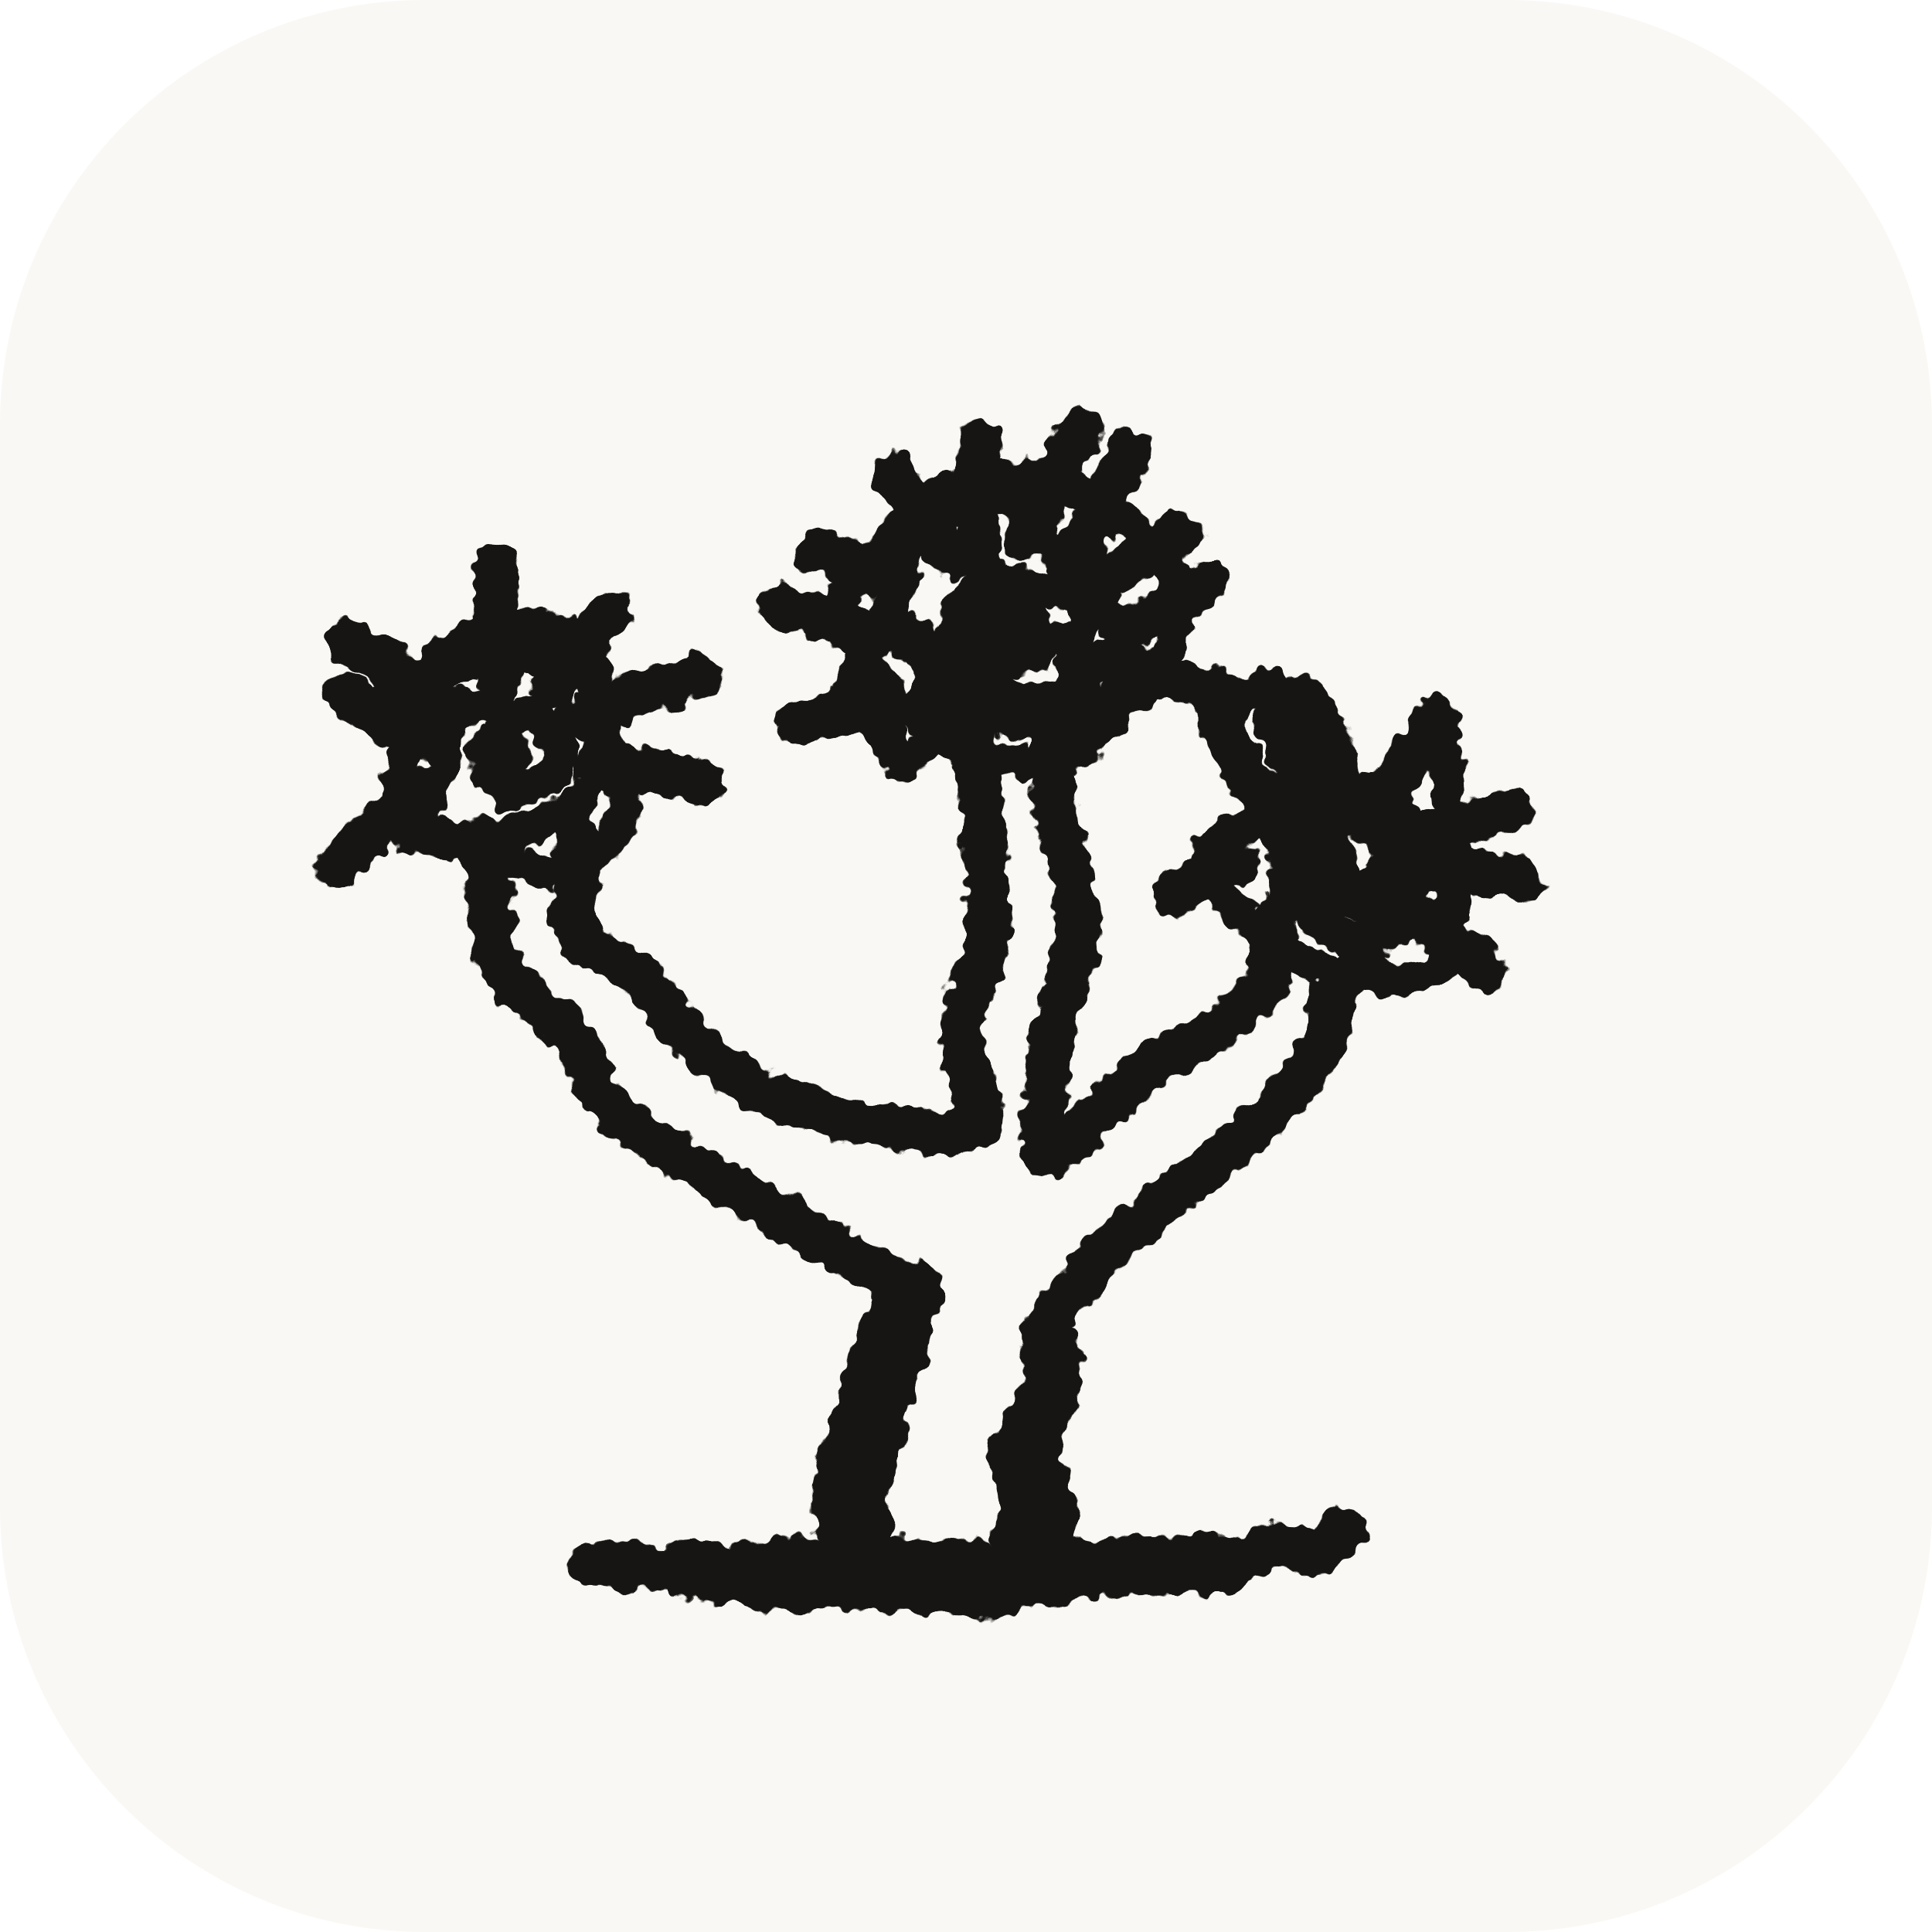
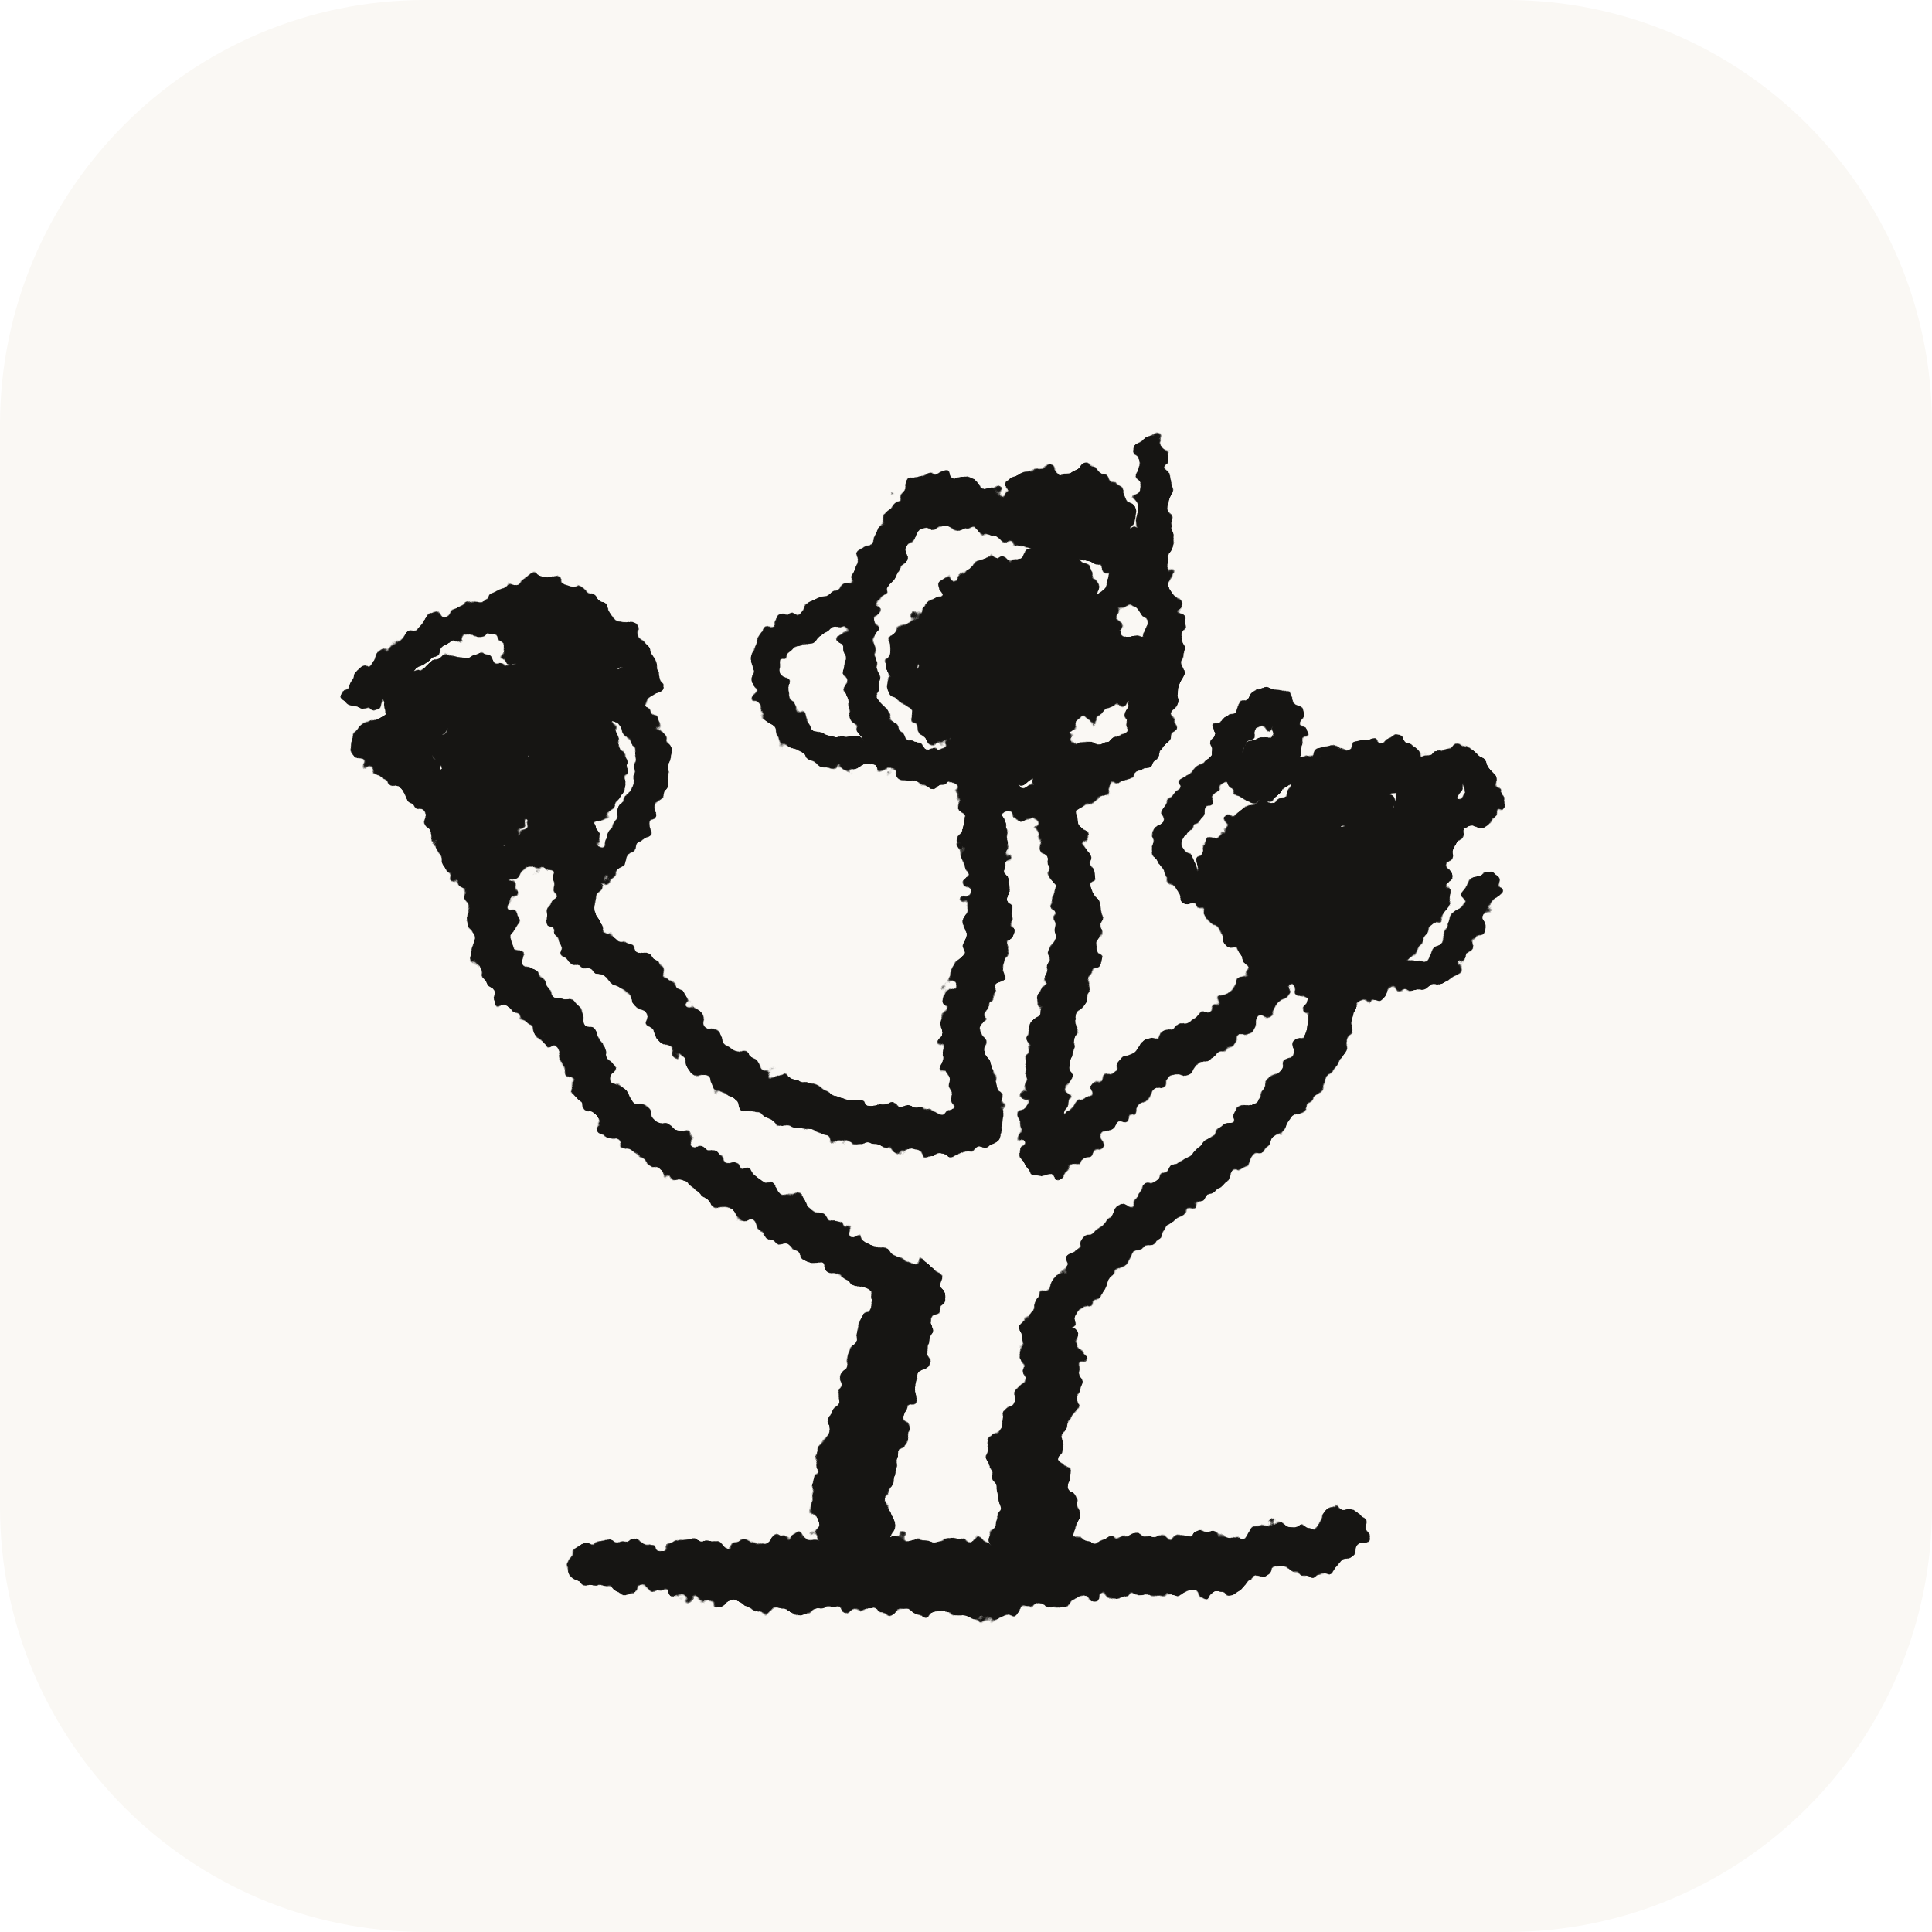
<svg xmlns="http://www.w3.org/2000/svg" viewBox="0 0 200 200" width="200" height="200">
  <defs>
    <filter id="crayon" x="-5%" y="-5%" width="110%" height="110%">
      <feTurbulence type="fractalNoise" baseFrequency="1.1" numOctaves="2" seed="7" />
      <feDisplacementMap in="SourceGraphic" scale="1.1" xChannelSelector="R" yChannelSelector="G" />
    </filter>
  </defs>
  <rect width="200" height="200" rx="44" fill="#faf8f4" />
  <g transform="scale(2)" fill="none" stroke="#161513" stroke-linecap="round" stroke-linejoin="round" filter="url(#crayon)">
-     <path d="M30.61 80.94C31.46 80.99 34.15 81.09 35.73 81.19C37.31 81.3 38.44 81.53 40.09 81.56C41.74 81.59 43.75 81.34 45.65 81.37C47.55 81.41 49.54 81.82 51.48 81.78C53.42 81.73 55.32 81.25 57.3 81.11C59.28 80.96 61.91 81.11 63.39 80.92C64.86 80.73 65.33 80.08 66.17 79.96C67.01 79.84 67.87 80.33 68.43 80.19C68.99 80.06 69.34 79.32 69.52 79.14M43.78 81.34C43.95 81 44.74 79.8 44.75 79.27C44.76 78.75 43.82 79.16 43.85 78.21C43.88 77.27 44.54 75.11 44.94 73.62C45.33 72.14 45.93 70.3 46.23 69.3C46.53 68.29 46.57 67.96 46.75 67.57C46.92 67.18 47.81 67.41 47.29 66.96C46.78 66.51 44.91 65.6 43.66 64.86C42.41 64.11 41.1 63.25 39.81 62.5C38.52 61.76 37.29 61.28 35.91 60.38C34.53 59.48 32.59 58.27 31.51 57.11C30.43 55.94 30.35 54.53 29.43 53.4C28.52 52.26 26.72 51.43 26.03 50.29C25.35 49.16 25.55 47.69 25.35 46.58C25.15 45.48 24.93 44.16 24.85 43.67M29.51 42.59C29.58 42.94 29.87 43.78 29.92 44.71C29.97 45.64 29.27 47.18 29.8 48.16C30.32 49.14 32.14 49.75 33.07 50.6C34 51.46 34.41 52.36 35.37 53.3C36.34 54.24 37.68 55.53 38.88 56.25C40.09 56.97 41.44 57.28 42.58 57.61C43.72 57.94 44.39 58.13 45.72 58.25C47.06 58.37 49.92 59.15 50.59 58.34C51.26 57.53 49.66 55.1 49.75 53.4C49.84 51.71 50.95 50.07 51.13 48.16C51.3 46.25 50.94 43.63 50.81 41.94C50.68 40.25 50.41 38.66 50.33 38.01M54.22 37.55C54.31 38.32 54.47 40.46 54.73 42.18C54.99 43.9 55.81 45.98 55.78 47.86C55.75 49.74 54.85 51.47 54.56 53.43C54.27 55.4 53.67 58.96 54.06 59.66C54.45 60.35 56.02 58.31 56.87 57.61C57.73 56.9 58.24 56.1 59.19 55.43C60.13 54.76 61.65 54.18 62.56 53.59C63.47 53 64.1 52.41 64.62 51.88C65.14 51.35 65.45 51.14 65.68 50.4C65.91 49.67 65.95 47.97 66 47.48M70.69 48.96C70.41 49.4 69.36 50.76 68.99 51.61C68.63 52.46 69.01 53.09 68.49 54.06C67.97 55.04 66.9 56.38 65.87 57.46C64.84 58.54 63.64 59.43 62.33 60.54C61.02 61.65 59.32 62.84 57.99 64.12C56.66 65.41 54.95 67.3 54.34 68.27C53.73 69.24 54.34 69.37 54.34 69.93C54.35 70.49 54.61 70.69 54.39 71.62C54.17 72.54 53.12 74.34 53.03 75.5C52.94 76.67 53.81 77.95 53.85 78.6C53.88 79.25 53.22 78.89 53.23 79.41C53.23 79.93 53.76 81.34 53.87 81.72M22.2 40.77C21.77 41.08 20.41 41.88 19.62 42.59C18.83 43.3 17.81 44.62 17.45 45.03M22.8 38.42C22.38 38.24 21.1 37.75 20.28 37.34C19.46 36.93 18.28 36.18 17.89 35.95M23.67 36.88C23.21 36.55 21.88 35.51 20.92 34.91C19.96 34.31 18.42 33.55 17.92 33.28M25.86 35.73C25.83 35.19 25.7 33.59 25.67 32.52C25.65 31.44 25.69 29.83 25.69 29.29M28.53 35.58C28.77 35.25 29.48 34.23 30 33.58C30.51 32.93 31.35 32 31.62 31.68M29.98 37.23C30.49 37.01 32 36.31 33.05 35.93C34.09 35.56 35.73 35.14 36.26 34.98M30.97 39.52C31.43 39.58 32.8 39.74 33.71 39.89C34.61 40.05 35.96 40.38 36.42 40.47M45.91 36.1C45.52 36.22 44.36 36.59 43.58 36.81C42.79 37.03 41.6 37.31 41.21 37.41M47.27 32.9C46.69 32.78 44.94 32.47 43.78 32.21C42.62 31.95 40.9 31.49 40.33 31.35M46.42 30.06C46.09 29.93 45.09 29.49 44.4 29.24C43.72 28.99 42.66 28.68 42.31 28.56M49.13 28.79C48.89 28.44 48.17 27.39 47.69 26.7C47.2 26.01 46.45 24.98 46.21 24.63M50.76 28.82C50.72 28.33 50.51 26.86 50.49 25.87C50.48 24.88 50.65 23.37 50.68 22.86M53.2 27.93C53.4 27.44 53.91 25.94 54.38 24.98C54.85 24.02 55.74 22.65 56.01 22.19M55.29 29.22C55.57 28.74 56.45 27.31 56.97 26.32C57.5 25.33 58.2 23.8 58.45 23.3M56.83 30.04C57.19 29.82 58.24 29.16 58.96 28.75C59.69 28.35 60.82 27.8 61.19 27.61M58.49 32.46C58.83 32.29 59.88 31.83 60.54 31.44C61.2 31.05 62.14 30.34 62.46 30.12M57.33 34.25C57.89 34.39 59.6 34.75 60.72 35.08C61.84 35.41 63.5 36.01 64.05 36.2M64.05 44.75C63.76 44.86 62.88 45.13 62.31 45.4C61.75 45.67 60.94 46.21 60.66 46.37M66.22 42.34C65.93 41.95 64.97 40.85 64.46 40.01C63.96 39.18 63.38 37.78 63.17 37.33M67.6 41.42C67.43 40.94 66.87 39.54 66.57 38.58C66.27 37.62 65.91 36.14 65.78 35.65M69.35 39.92C69.24 39.6 68.97 38.62 68.68 37.99C68.39 37.37 67.79 36.48 67.61 36.17M71.73 41.07C71.96 40.75 72.63 39.77 73.09 39.13C73.54 38.48 74.23 37.52 74.46 37.19M74.14 43.09C74.47 42.99 75.48 42.68 76.15 42.5C76.83 42.31 77.85 42.06 78.19 41.97M73.38 44.96C73.82 44.99 75.16 45.08 76.05 45.16C76.94 45.24 78.28 45.39 78.72 45.44M72.9 47.04C73.24 47.3 74.3 48.04 74.97 48.57C75.64 49.11 76.61 49.97 76.94 50.25" stroke-width="2.3" />
+     <path d="M30.61 80.94C31.46 80.99 34.15 81.09 35.73 81.19C37.31 81.3 38.44 81.53 40.09 81.56C41.74 81.59 43.75 81.34 45.65 81.37C47.55 81.41 49.54 81.82 51.48 81.78C53.42 81.73 55.32 81.25 57.3 81.11C59.28 80.96 61.91 81.11 63.39 80.92C64.86 80.73 65.33 80.08 66.17 79.96C67.01 79.84 67.87 80.33 68.43 80.19C68.99 80.06 69.34 79.32 69.52 79.14M43.78 81.34C43.95 81 44.74 79.8 44.75 79.27C44.76 78.75 43.82 79.16 43.85 78.21C43.88 77.27 44.54 75.11 44.94 73.62C45.33 72.14 45.93 70.3 46.23 69.3C46.53 68.29 46.57 67.96 46.75 67.57C46.92 67.18 47.81 67.41 47.29 66.96C46.78 66.51 44.91 65.6 43.66 64.86C42.41 64.11 41.1 63.25 39.81 62.5C38.52 61.76 37.29 61.28 35.91 60.38C34.53 59.48 32.59 58.27 31.51 57.11C30.43 55.94 30.35 54.53 29.43 53.4C28.52 52.26 26.72 51.43 26.03 50.29C25.35 49.16 25.55 47.69 25.35 46.58C25.15 45.48 24.93 44.16 24.85 43.67M29.51 42.59C29.58 42.94 29.87 43.78 29.92 44.71C29.97 45.64 29.27 47.18 29.8 48.16C30.32 49.14 32.14 49.75 33.07 50.6C34 51.46 34.41 52.36 35.37 53.3C36.34 54.24 37.68 55.53 38.88 56.25C40.09 56.97 41.44 57.28 42.58 57.61C43.72 57.94 44.39 58.13 45.72 58.25C47.06 58.37 49.92 59.15 50.59 58.34C51.26 57.53 49.66 55.1 49.75 53.4C49.84 51.71 50.95 50.07 51.13 48.16C51.3 46.25 50.94 43.63 50.81 41.94C50.68 40.25 50.41 38.66 50.33 38.01M54.22 37.55C54.31 38.32 54.47 40.46 54.73 42.18C54.99 43.9 55.81 45.98 55.78 47.86C55.75 49.74 54.85 51.47 54.56 53.43C54.27 55.4 53.67 58.96 54.06 59.66C54.45 60.35 56.02 58.31 56.87 57.61C57.73 56.9 58.24 56.1 59.19 55.43C60.13 54.76 61.65 54.18 62.56 53.59C63.47 53 64.1 52.41 64.62 51.88C65.14 51.35 65.45 51.14 65.68 50.4C65.91 49.67 65.95 47.97 66 47.48M70.69 48.96C70.41 49.4 69.36 50.76 68.99 51.61C68.63 52.46 69.01 53.09 68.49 54.06C67.97 55.04 66.9 56.38 65.87 57.46C64.84 58.54 63.64 59.43 62.33 60.54C61.02 61.65 59.32 62.84 57.99 64.12C56.66 65.41 54.95 67.3 54.34 68.27C53.73 69.24 54.34 69.37 54.34 69.93C54.35 70.49 54.61 70.69 54.39 71.62C54.17 72.54 53.12 74.34 53.03 75.5C52.94 76.67 53.81 77.95 53.85 78.6C53.88 79.25 53.22 78.89 53.23 79.41C53.23 79.93 53.76 81.34 53.87 81.72" stroke-width="2.3" />
    <path d="M44.75 79.27C44.6 79.1 43.82 79.16 43.85 78.21C43.88 77.27 44.54 75.11 44.94 73.62C45.33 72.14 45.93 70.3 46.23 69.3C46.53 68.29 46.57 67.96 46.75 67.57C46.92 67.18 47.2 67.06 47.29 66.96M54.34 69.93C54.35 70.21 54.61 70.69 54.39 71.62C54.17 72.54 53.12 74.34 53.03 75.5C52.94 76.67 53.81 77.95 53.85 78.6C53.88 79.25 53.22 78.89 53.23 79.41C53.23 79.93 53.76 81.34 53.87 81.72M35.73 81.19C36.46 81.26 38.44 81.53 40.09 81.56C41.74 81.59 43.75 81.34 45.65 81.37C47.55 81.41 49.54 81.82 51.48 81.78C53.42 81.73 55.32 81.25 57.3 81.11C59.28 80.96 62.37 80.95 63.39 80.92" stroke-width="3.1" />
    <path d="M43.85 78.21C44.03 77.45 44.54 75.11 44.94 73.62C45.33 72.14 46.01 70.02 46.23 69.3M53.03 75.5C53.16 76.02 53.81 77.95 53.85 78.6C53.88 79.25 53.33 79.28 53.23 79.41M40.09 81.56C41.02 81.53 43.75 81.34 45.65 81.37C47.55 81.41 50.51 81.71 51.48 81.78" stroke-width="3.91" />
-     <path d="M19.63 36.52C20.47 35.92 22.92 33.49 24.66 32.93C26.39 32.38 28.9 32.28 30.04 33.19C31.17 34.09 31.08 36.89 31.47 38.33C31.86 39.78 32.75 40.74 32.38 41.87C32.01 43 30.79 44.87 29.23 45.1C27.66 45.33 24.44 43.67 22.99 43.25C21.54 42.83 20.85 43.48 20.55 42.6C20.25 41.71 20.95 39.21 21.18 37.95C21.41 36.68 20.7 35.63 21.92 35C23.14 34.37 26.98 33.93 28.5 34.18C30.01 34.42 30.68 35.38 31.01 36.46C31.34 37.54 30.83 39.7 30.45 40.65C30.08 41.6 29.44 41.77 28.78 42.18C28.12 42.58 27.66 42.92 26.49 43.09C25.32 43.26 22.3 43.88 21.74 43.22C21.19 42.57 22.94 40.21 23.18 39.18C23.42 38.15 22.74 37.5 23.18 37.03C23.61 36.57 25.37 36.49 25.81 36.38M26.47 41.28C26.28 41.1 25.53 40.66 25.33 40.2C25.13 39.74 25.04 38.75 25.27 38.52C25.5 38.3 26.47 38.78 26.7 38.87C26.94 38.96 26.76 39.26 26.66 39.06C26.55 38.85 25.86 37.96 26.06 37.63C26.27 37.31 27.37 36.81 27.87 37.09C28.36 37.37 29.05 38.74 29.03 39.33C29.01 39.91 28.33 40.45 27.73 40.62C27.14 40.79 25.83 40.39 25.45 40.34M45.9 37.79C45.6 37.41 44.08 36.59 44.1 35.55C44.13 34.52 45.44 33.02 46.03 31.59C46.62 30.17 46.68 27.93 47.66 26.99C48.64 26.06 50.74 25.7 51.93 25.99C53.13 26.27 53.95 27.78 54.84 28.7C55.73 29.61 56.73 30.41 57.26 31.48C57.79 32.54 58.35 34.09 58.02 35.09C57.7 36.09 56.63 37.18 55.32 37.48C54.02 37.77 51.1 37.25 50.18 36.86C49.26 36.47 49.57 35.7 49.8 35.15C50.04 34.6 50.82 33.92 51.59 33.56C52.36 33.19 53.75 32.94 54.41 32.96C55.06 32.99 55.26 33.28 55.5 33.72C55.75 34.15 56.38 35.13 55.88 35.58C55.38 36.02 53.6 36.1 52.52 36.39C51.44 36.69 50.42 36.83 49.42 37.35C48.42 37.88 47.15 39.85 46.52 39.54C45.9 39.24 46.17 36.89 45.67 35.54C45.18 34.19 43.45 32.77 43.53 31.46C43.62 30.16 45.16 28.79 46.19 27.71C47.22 26.63 48.26 25.42 49.71 24.99C51.17 24.55 53.16 24.45 54.92 25.1C56.68 25.74 59.32 27.47 60.26 28.86C61.21 30.26 60.93 32.21 60.58 33.48C60.24 34.75 59.09 35.5 58.2 36.47C57.3 37.44 56.49 38.9 55.2 39.31C53.92 39.73 51.77 39.36 50.51 38.98C49.24 38.61 47.87 38.01 47.63 37.07C47.39 36.12 48.55 34.49 49.06 33.3C49.57 32.12 50.21 30.27 50.69 29.98C51.18 29.7 51.61 31.05 51.97 31.6C52.32 32.15 52.88 32.8 52.81 33.3C52.74 33.79 51.91 33.99 51.56 34.57C51.21 35.15 51.16 36.34 50.7 36.78C50.25 37.21 49.3 37.65 48.84 37.2C48.38 36.76 48.08 34.62 47.93 34.1M49.55 31.33C49.9 31.1 50.89 30.04 51.67 29.91C52.45 29.78 53.5 30.32 54.22 30.55C54.95 30.78 55.77 30.75 56 31.29C56.23 31.82 55.76 32.97 55.61 33.76C55.45 34.55 55.43 35.59 55.07 36.02C54.7 36.46 53.96 36.4 53.42 36.35C52.89 36.3 52.33 36.1 51.84 35.73C51.34 35.36 50.79 34.6 50.45 34.15C50.11 33.7 49.68 33.4 49.78 33.04C49.89 32.68 50.56 32.23 51.09 32C51.62 31.76 52.57 31.66 52.96 31.63C53.34 31.6 53.27 31.68 53.38 31.8C53.49 31.93 53.54 32.18 53.61 32.37C53.68 32.57 53.75 32.71 53.78 32.95C53.81 33.19 53.91 33.64 53.8 33.82C53.7 34.01 53.45 34.02 53.14 34.04C52.84 34.06 52.13 34.08 51.96 33.93C51.8 33.79 51.99 33.34 52.14 33.17C52.29 32.99 52.66 32.91 52.86 32.88C53.07 32.84 53.16 32.93 53.34 32.97C53.52 33 54.05 32.89 53.93 33.07C53.81 33.25 52.97 33.83 52.63 34.04C52.29 34.25 52.04 34.29 51.88 34.36C51.73 34.43 51.75 34.65 51.7 34.45C51.65 34.25 51.69 33.68 51.59 33.16C51.49 32.65 50.93 31.72 51.12 31.38C51.3 31.03 52.45 31.16 52.72 31.11M74.66 37.59C74.74 38.36 75.02 40.64 75.1 42.22C75.18 43.79 75.3 45.69 75.13 47.05C74.96 48.4 74.9 49.77 74.08 50.33C73.25 50.89 71.39 50.55 70.16 50.41C68.94 50.26 67.9 50.16 66.73 49.47C65.57 48.77 63.87 47.14 63.18 46.23C62.48 45.32 62 44.71 62.56 43.98C63.13 43.26 65.46 42.39 66.58 41.88C67.7 41.37 68.38 41.05 69.28 40.91C70.18 40.76 71.54 40.64 71.97 41.03C72.41 41.41 71.75 42.58 71.88 43.22C72.02 43.85 72.67 44.05 72.79 44.81C72.92 45.57 73.2 47.18 72.63 47.78C72.07 48.38 70.34 48.62 69.41 48.42C68.48 48.23 67.54 47.14 67.07 46.61C66.6 46.08 66.44 45.66 66.58 45.23C66.71 44.8 67.53 44.19 67.88 44.03C68.23 43.86 68.42 44.2 68.67 44.25C68.91 44.29 69.24 44.02 69.35 44.29C69.46 44.55 69.32 45.47 69.32 45.83C69.33 46.19 69.43 46.44 69.4 46.44C69.37 46.43 69.65 46.17 69.14 45.8C68.63 45.43 66.84 44.78 66.36 44.2C65.87 43.62 65.96 42.81 66.25 42.31C66.53 41.81 67.01 41.21 68.07 41.21C69.14 41.2 71.88 41.58 72.63 42.27C73.37 42.96 72.56 44.83 72.55 45.34M69.98 41.88C70.32 42.1 71.69 42.71 72.07 43.22C72.44 43.72 72.28 44.33 72.24 44.91C72.21 45.48 72.25 46.37 71.86 46.68C71.47 46.98 70.58 46.84 69.9 46.76C69.22 46.67 68.2 46.39 67.77 46.14C67.35 45.9 67.36 45.77 67.35 45.29C67.34 44.81 67.49 43.73 67.71 43.26C67.94 42.79 68.08 42.61 68.71 42.48C69.34 42.34 71.01 42.14 71.49 42.43C71.97 42.72 71.51 43.71 71.58 44.2C71.65 44.68 72.1 45.11 71.92 45.35C71.74 45.59 71.06 45.48 70.51 45.65C69.96 45.82 69.05 46.44 68.6 46.36C68.15 46.29 67.86 45.51 67.8 45.2C67.74 44.88 68.13 44.89 68.25 44.48C68.37 44.07 68.19 43.04 68.5 42.74C68.81 42.44 69.64 42.61 70.13 42.67C70.61 42.74 71.18 43.06 71.39 43.14" stroke-width="1.7" />
+     <path d="M18.69 35.94C19.45 35.37 21.55 33.2 23.22 32.49C24.9 31.79 27.35 31.15 28.76 31.69C30.18 32.24 30.88 34.48 31.73 35.76C32.57 37.05 33.92 37.9 33.84 39.39C33.76 40.88 32.23 43.93 31.24 44.71C30.25 45.5 29.03 44.07 27.89 44.12C26.75 44.17 25.33 45.52 24.39 45.01C23.45 44.51 23.15 42.15 22.26 41.08C21.37 40 18.99 39.26 19.07 38.55C19.16 37.84 21.67 37.34 22.79 36.84C23.9 36.33 24.89 35.5 25.77 35.5C26.65 35.51 27.78 36.5 28.07 36.84C28.35 37.18 27.32 37.1 27.47 37.54C27.62 37.97 28.93 38.72 28.96 39.46C28.99 40.2 27.83 41.88 27.67 41.96C27.5 42.04 28.39 40.16 27.96 39.96C27.53 39.76 25.51 40.61 25.1 40.77C24.68 40.93 25.23 41.28 25.46 40.9C25.69 40.53 26.14 38.95 26.48 38.51C26.81 38.06 27.12 38.16 27.49 38.23C27.85 38.3 28.64 38.42 28.66 38.92C28.68 39.41 28.15 40.54 27.6 41.2C27.05 41.86 25.91 42.62 25.36 42.87C24.82 43.13 24.52 43.37 24.33 42.72C24.13 42.07 24.34 39.97 24.18 38.97C24.02 37.97 23.27 37.24 23.39 36.71C23.51 36.18 24.64 35.94 24.89 35.78M20.8 39.74C20.8 39.09 20.25 36.52 20.84 35.88C21.43 35.24 23.34 35.87 24.33 35.91C25.33 35.95 26 35.96 26.79 36.11C27.58 36.27 28.42 36.25 29.05 36.84C29.68 37.44 30.54 38.84 30.57 39.7C30.61 40.57 29.86 41.69 29.23 42.04C28.61 42.39 27.6 41.72 26.85 41.79C26.1 41.86 25.05 42.61 24.73 42.45C24.41 42.29 24.9 41.46 24.93 40.81C24.97 40.15 24.71 38.73 24.96 38.52C25.21 38.31 26.15 39.39 26.42 39.55C26.7 39.71 26.5 39.26 26.61 39.46C26.72 39.67 27.19 40.24 27.08 40.79C26.98 41.33 26.48 42.42 25.99 42.76C25.5 43.1 24.58 43.09 24.14 42.81C23.69 42.53 23.68 41.51 23.32 41.08C22.96 40.65 22.21 40.79 21.97 40.24C21.72 39.7 21.69 38.69 21.84 37.8C21.99 36.91 22.11 35.34 22.86 34.9C23.62 34.47 25.29 34.99 26.38 35.21C27.48 35.42 28.63 35.68 29.44 36.21C30.26 36.73 31.01 37.51 31.29 38.34C31.57 39.17 31.64 40.4 31.15 41.18C30.67 41.96 29.34 42.43 28.39 43.03C27.44 43.64 26.32 44.84 25.45 44.79C24.57 44.74 23.57 43.28 23.13 42.71C22.7 42.15 22.73 41.94 22.83 41.39C22.94 40.84 23.63 40.05 23.79 39.43C23.95 38.82 23.76 37.86 23.8 37.69C23.85 37.53 23.94 38.06 24.06 38.42C24.17 38.77 24.14 39.41 24.48 39.81C24.83 40.21 26.01 40.64 26.13 40.82C26.24 41.01 25.37 41.1 25.18 40.9C24.99 40.71 25.31 40.03 24.99 39.67C24.67 39.31 23.36 39.16 23.25 38.77C23.15 38.38 24.17 37.58 24.36 37.34M27.32 36.96C27.57 37.04 28.48 37.04 28.82 37.47C29.17 37.9 29.38 39.01 29.39 39.53C29.4 40.05 29.32 40.42 28.89 40.59C28.46 40.77 27.51 40.57 26.81 40.59C26.12 40.61 25.25 40.84 24.73 40.71C24.2 40.58 23.67 40.23 23.68 39.8C23.7 39.37 24.42 38.76 24.8 38.15C25.18 37.53 25.33 36.26 25.97 36.11C26.6 35.97 28.1 36.81 28.61 37.26C29.12 37.71 29 38.37 29.02 38.81C29.05 39.26 29.09 39.71 28.79 39.93C28.49 40.15 27.71 40.02 27.23 40.13C26.75 40.25 26.33 40.7 25.92 40.61C25.5 40.53 24.79 39.93 24.73 39.62C24.68 39.31 25.49 39.13 25.61 38.76C25.73 38.39 25.21 37.67 25.47 37.41C25.73 37.15 26.63 37.12 27.17 37.22C27.71 37.31 28.45 37.86 28.71 37.99M33.3 35.22C33.1 35.43 32.55 36.33 32.06 36.49C31.57 36.66 30.55 36.59 30.38 36.21C30.2 35.84 30.94 34.39 31.02 34.23C31.1 34.08 31.07 35.2 30.86 35.27C30.65 35.33 29.83 34.9 29.76 34.6C29.68 34.3 30.05 33.76 30.41 33.48C30.76 33.2 31.44 32.74 31.9 32.93C32.36 33.11 33.06 34.19 33.16 34.61C33.25 35.04 32.57 35.34 32.45 35.48M31.46 34.07C31.18 34.25 30.28 34.99 29.75 35.14C29.21 35.29 28.43 35.24 28.24 34.97C28.06 34.71 28.67 33.7 28.66 33.56C28.65 33.42 28.42 34.15 28.19 34.13C27.97 34.12 27.45 33.74 27.32 33.46C27.19 33.18 27.08 32.88 27.42 32.48C27.76 32.07 28.71 30.94 29.36 31.03C30.02 31.12 31.24 32.44 31.37 33.01C31.5 33.58 30.33 34.22 30.12 34.46M29.65 32.68C29.53 32.89 29.42 33.77 28.96 33.92C28.5 34.07 27.24 33.74 26.9 33.6C26.55 33.46 26.79 33.09 26.88 33.09C26.97 33.09 27.42 33.58 27.43 33.59C27.45 33.6 27.25 33.47 26.98 33.14C26.7 32.81 25.6 32.04 25.77 31.6C25.94 31.17 27.38 30.49 27.99 30.54C28.6 30.58 29.33 31.4 29.42 31.88C29.52 32.36 28.7 33.17 28.56 33.43M59.65 23.48C59.69 24.46 59.72 27.57 59.85 29.38C59.98 31.2 60.57 32.78 60.42 34.37C60.26 35.97 60.02 38.11 58.93 38.95C57.84 39.8 55.13 39.35 53.87 39.43C52.62 39.52 52.14 39.97 51.39 39.46C50.64 38.95 49.63 37.36 49.37 36.4C49.12 35.44 49.23 34.32 49.87 33.68C50.5 33.04 52.58 32.73 53.17 32.56C53.76 32.38 52.99 32.51 53.43 32.63C53.87 32.75 56.02 32.57 55.81 33.28C55.59 33.99 53.06 36.03 52.13 36.89C51.2 37.74 50.92 37.91 50.22 38.41C49.52 38.91 48.81 40.1 47.94 39.88C47.07 39.65 45.59 38.41 45.02 37.08C44.46 35.75 44.43 33.35 44.55 31.88C44.68 30.41 45.05 29.17 45.78 28.25C46.51 27.34 47.78 26.54 48.93 26.39C50.09 26.25 51.35 27.03 52.73 27.37C54.11 27.71 56 27.67 57.22 28.43C58.44 29.19 59.73 30.87 60.04 31.94C60.34 33.01 59.54 34.17 59.04 34.86C58.54 35.54 58.23 35.64 57.04 36.02C55.86 36.41 53.25 37.24 51.95 37.14C50.65 37.04 49.85 36.19 49.24 35.41C48.63 34.64 47.69 33.14 48.29 32.48C48.88 31.83 51.8 31.12 52.8 31.48C53.81 31.84 53.27 34.23 54.33 34.65C55.4 35.07 58.49 33.33 59.19 34C59.9 34.67 59.48 37.41 58.57 38.68C57.66 39.94 55.47 41.46 53.71 41.59C51.95 41.72 50.02 39.98 48.01 39.43C45.99 38.88 42.95 39.25 41.6 38.29C40.25 37.34 39.34 35 39.88 33.7C40.42 32.39 43.47 31.83 44.81 30.45C46.16 29.07 46.5 25.97 47.93 25.41C49.37 24.85 51.5 26.54 53.42 27.1C55.34 27.65 58.81 28.02 59.47 28.71C60.13 29.41 57.9 30.31 57.38 31.27C56.86 32.23 57.13 33.96 56.36 34.46C55.6 34.96 53.27 34.55 52.76 34.27C52.25 33.99 53.56 33.07 53.3 32.8C53.03 32.54 51.22 32.84 51.19 32.66C51.17 32.48 52.46 32.27 53.15 31.75C53.84 31.23 54.69 29.13 55.33 29.53C55.97 29.92 56.71 33.36 56.98 34.12M48.5 37.67C48.44 37.34 48.15 36.27 48.17 35.66C48.19 35.05 48.55 34.63 48.6 34.01C48.65 33.38 48.16 32.09 48.48 31.92C48.81 31.75 49.99 32.95 50.55 32.98C51.11 33.01 51.7 32.05 51.83 32.11C51.97 32.16 51.33 32.83 51.37 33.32C51.41 33.81 52.11 34.63 52.06 35.06C52 35.49 51.49 36.01 51.04 35.9C50.58 35.78 49.7 34.89 49.33 34.34C48.95 33.79 48.75 33.12 48.79 32.6C48.82 32.09 48.94 31.59 49.53 31.24C50.12 30.89 51.48 30.88 52.31 30.49C53.14 30.1 54.05 28.68 54.52 28.89C54.99 29.1 54.66 30.97 55.13 31.75C55.59 32.52 57.19 32.73 57.29 33.55C57.39 34.38 56.34 36.22 55.74 36.71C55.14 37.19 54.32 36.41 53.68 36.45C53.05 36.49 52.41 36.91 51.95 36.93C51.49 36.95 51.32 36.99 50.92 36.54C50.52 36.1 49.59 34.81 49.55 34.27C49.5 33.73 50.33 33.41 50.65 33.29C50.98 33.18 50.98 33.59 51.51 33.56C52.05 33.53 53.65 32.84 53.86 33.13C54.07 33.41 53.23 34.8 52.75 35.25C52.27 35.7 51.56 35.53 51 35.81C50.44 36.09 49.88 36.82 49.39 36.92C48.9 37.02 48.49 36.78 48.05 36.43C47.6 36.09 46.83 35.46 46.71 34.84C46.59 34.23 46.91 33.2 47.32 32.75C47.72 32.3 48.5 32.66 49.13 32.15C49.76 31.63 50.67 29.88 51.1 29.65C51.54 29.42 51.39 30.45 51.76 30.77C52.13 31.09 52.85 31.11 53.34 31.56C53.82 32.01 54.82 32.87 54.68 33.46C54.55 34.06 53.03 34.85 52.52 35.14C52.02 35.42 51.87 35.5 51.66 35.18C51.44 34.86 51.38 33.75 51.24 33.2C51.11 32.65 50.53 32.02 50.85 31.87C51.17 31.72 52.66 32.34 53.18 32.3C53.71 32.25 53.7 31.41 54.02 31.63C54.33 31.85 54.82 32.91 55.07 33.62C55.32 34.33 55.75 35.4 55.52 35.89C55.3 36.38 54.21 36.16 53.73 36.55C53.25 36.95 53.12 38.11 52.65 38.26C52.19 38.4 51.73 37.64 50.95 37.42C50.17 37.21 48.2 37.36 47.97 36.95C47.74 36.55 49.4 35.7 49.57 35C49.75 34.31 48.93 33.18 49.02 32.79C49.11 32.4 49.68 32.81 50.11 32.66C50.55 32.51 51.3 31.64 51.65 31.88C51.99 32.12 52.3 33.59 52.19 34.11C52.08 34.63 51.22 34.72 50.97 35.02C50.72 35.31 51.14 35.67 50.68 35.88C50.22 36.09 48.61 36.2 48.19 36.27M49.42 30.68C49.83 30.52 51.14 29.9 51.92 29.76C52.7 29.62 53.41 29.54 54.09 29.84C54.77 30.13 55.73 31.08 56.02 31.54C56.31 32 56.06 32.07 55.82 32.59C55.58 33.12 54.99 34.36 54.58 34.7C54.18 35.03 53.86 34.48 53.39 34.62C52.91 34.76 52.08 35.59 51.73 35.56C51.39 35.52 51.17 34.73 51.3 34.39C51.42 34.04 52.23 33.86 52.48 33.48C52.73 33.09 52.72 32.28 52.81 32.06C52.9 31.84 52.83 31.94 53.03 32.13C53.22 32.32 54.05 32.89 53.96 33.2C53.88 33.51 52.8 33.71 52.53 34C52.25 34.29 52.55 34.96 52.31 34.95C52.08 34.94 51.47 34.17 51.12 33.94C50.76 33.71 50.35 33.99 50.18 33.58C50.01 33.17 49.95 32.07 50.1 31.48C50.26 30.89 50.55 30.25 51.11 30.04C51.68 29.83 52.85 30.05 53.51 30.21C54.16 30.38 54.69 30.57 55.06 31.03C55.43 31.48 55.54 32.39 55.75 32.96C55.96 33.52 56.55 34.05 56.31 34.42C56.08 34.78 54.93 34.73 54.33 35.14C53.73 35.55 53.2 36.85 52.73 36.88C52.27 36.92 51.87 35.77 51.53 35.37C51.19 34.97 50.86 34.89 50.7 34.48C50.53 34.07 50.48 33.4 50.54 32.92C50.61 32.43 50.9 31.75 51.1 31.59C51.31 31.44 51.56 31.8 51.78 32.01C52 32.22 52.23 32.7 52.42 32.85C52.61 32.99 52.78 32.67 52.93 32.9C53.07 33.14 53.35 34.08 53.28 34.25C53.2 34.43 52.84 34.22 52.47 33.96C52.09 33.71 51.11 33.14 51.03 32.74C50.95 32.34 51.81 31.95 51.98 31.59C52.14 31.23 52.03 30.73 52.04 30.55M53.97 26.78C53.81 26.55 52.75 25.62 52.99 25.36C53.23 25.1 54.96 25.21 55.42 25.23C55.88 25.24 55.79 25.38 55.73 25.43C55.67 25.48 54.98 25.55 55.04 25.5C55.1 25.45 55.68 25.01 56.08 25.13C56.49 25.25 57.47 25.8 57.47 26.22C57.47 26.64 56.65 27.5 56.1 27.65C55.55 27.8 54.42 27.41 54.17 27.14C53.92 26.87 54.53 26.22 54.6 26.03M55.99 28.11C55.77 27.94 54.95 27.49 54.7 27.07C54.44 26.65 54.26 25.74 54.45 25.58C54.63 25.41 55.62 26.03 55.79 26.06C55.96 26.09 55.42 25.93 55.44 25.77C55.47 25.61 55.72 25.19 55.93 25.09C56.13 24.99 56.33 24.87 56.67 25.18C57.01 25.49 57.96 26.55 57.97 26.96C57.98 27.38 57.2 27.58 56.72 27.64C56.24 27.7 55.37 27.4 55.09 27.35M76.87 45.88C76.55 46.47 75.57 48.71 74.91 49.47C74.25 50.24 73.83 50.55 72.9 50.46C71.97 50.37 70.43 49.35 69.33 48.92C68.22 48.49 67.34 48.61 66.27 47.88C65.19 47.14 63.22 45.21 62.87 44.53C62.52 43.86 63.62 44.18 64.18 43.84C64.73 43.5 65.62 42.39 66.2 42.47C66.77 42.54 66.88 44.08 67.61 44.28C68.34 44.48 70.1 43.36 70.57 43.68C71.04 44.01 70.66 45.63 70.4 46.23C70.14 46.82 69.58 47.54 69.01 47.24C68.44 46.95 67.53 45.19 66.99 44.47C66.45 43.75 65.43 43.36 65.77 42.92C66.11 42.49 68.36 42.42 69.04 41.85C69.73 41.28 69.15 39.66 69.89 39.52C70.63 39.38 72.74 40.05 73.46 41.03C74.19 42.01 74.21 44.31 74.23 45.4C74.25 46.49 73.94 46.92 73.59 47.56C73.23 48.2 72.69 48.62 72.1 49.23C71.51 49.83 71.13 51.18 70.03 51.21C68.93 51.24 66.63 50.12 65.49 49.41C64.34 48.7 63.99 47.88 63.17 46.96C62.34 46.04 60.54 45.11 60.54 43.91C60.55 42.71 62.07 40.42 63.19 39.77C64.3 39.13 65.73 40.14 67.25 40.04C68.77 39.94 71.17 38.78 72.29 39.17C73.41 39.56 73.97 41.74 73.99 42.4C74.01 43.05 72.75 42.35 72.39 43.11C72.03 43.88 72.44 46.28 71.84 47C71.25 47.73 69.45 47.59 68.83 47.47C68.2 47.35 67.92 46.64 68.09 46.29C68.26 45.94 69.35 45.72 69.86 45.36C70.36 45 70.98 44.52 71.14 44.13C71.29 43.73 70.69 42.79 70.76 42.99C70.84 43.19 71.53 44.6 71.59 45.33C71.66 46.07 71.22 47.06 71.14 47.41M73.17 47.9C72.81 48.23 71.98 49.67 71.01 49.88C70.04 50.1 68.31 49.64 67.36 49.19C66.41 48.74 65.63 47.75 65.31 47.2C65 46.65 65.47 46.28 65.45 45.87C65.43 45.46 64.87 45.25 65.17 44.74C65.47 44.24 66.67 42.84 67.25 42.83C67.83 42.82 68.12 44.21 68.65 44.67C69.17 45.12 70.47 45.4 70.43 45.54C70.39 45.68 68.91 45.39 68.41 45.52C67.92 45.66 67.89 46.4 67.46 46.34C67.02 46.27 66.26 45.38 65.8 45.14C65.34 44.9 64.45 45.29 64.69 44.87C64.93 44.46 66.65 43.45 67.25 42.65C67.85 41.86 67.72 40.36 68.27 40.12C68.82 39.89 69.84 40.75 70.54 41.25C71.23 41.74 71.86 42.35 72.44 43.08C73.02 43.8 73.99 44.91 73.99 45.59C74 46.27 73.08 46.68 72.48 47.17C71.88 47.65 70.93 48.16 70.37 48.51C69.8 48.86 69.85 49.28 69.08 49.26C68.32 49.25 66.04 48.92 65.75 48.42C65.47 47.92 67.09 46.77 67.38 46.25C67.66 45.74 67.46 45.59 67.45 45.32C67.45 45.04 67.23 44.69 67.33 44.6C67.43 44.52 67.7 44.61 68.05 44.83C68.4 45.04 69.37 45.6 69.41 45.9C69.46 46.2 68.66 46.46 68.31 46.62C67.96 46.79 67.76 46.68 67.32 46.89C66.87 47.1 66.04 48.13 65.62 47.87C65.2 47.62 64.99 46.22 64.8 45.36C64.62 44.5 64.05 43.27 64.49 42.73C64.93 42.18 66.75 42.33 67.44 42.1C68.14 41.88 67.7 41.65 68.65 41.37C69.61 41.09 72.21 40.09 73.17 40.44C74.14 40.79 74.42 42.63 74.45 43.47C74.48 44.3 73.86 44.69 73.34 45.46C72.81 46.23 71.93 47.56 71.3 48.1C70.67 48.65 70.39 48.82 69.55 48.75C68.72 48.68 66.91 48.08 66.31 47.68C65.7 47.27 65.58 46.63 65.9 46.32C66.21 46 67.63 46.22 68.21 45.81C68.78 45.41 68.82 44.2 69.36 43.91C69.91 43.62 71.11 43.71 71.47 44.08C71.82 44.44 71.9 45.44 71.52 46.07C71.13 46.71 69.55 47.56 69.15 47.86M72.29 46.2C71.91 46.34 70.65 47.01 69.97 47.06C69.28 47.11 68.7 46.73 68.21 46.5C67.72 46.28 67.12 46.12 67 45.72C66.89 45.31 67.33 44.43 67.55 44.08C67.77 43.72 68.09 43.98 68.32 43.59C68.55 43.19 68.51 41.9 68.94 41.69C69.37 41.48 70.34 42.09 70.9 42.35C71.46 42.61 72.1 42.88 72.32 43.26C72.54 43.64 72.43 44.1 72.24 44.64C72.05 45.19 71.56 46.19 71.17 46.51C70.78 46.83 70.29 46.63 69.9 46.59C69.51 46.54 69.01 46.49 68.82 46.23C68.62 45.97 68.79 45.37 68.74 45.01C68.69 44.65 68.57 44.33 68.53 44.07C68.49 43.8 68.22 43.5 68.49 43.44C68.76 43.39 69.74 43.58 70.15 43.73C70.56 43.88 70.86 44.09 70.95 44.33C71.04 44.56 70.9 44.99 70.69 45.15C70.48 45.31 69.94 45.31 69.69 45.3C69.44 45.28 69.21 45.27 69.2 45.07C69.19 44.87 69.58 44.35 69.64 44.1C69.71 43.84 69.53 43.61 69.61 43.55C69.68 43.49 69.96 43.68 70.09 43.75C70.22 43.82 70.16 43.83 70.39 43.96C70.63 44.1 71.46 44.29 71.5 44.55C71.54 44.82 70.92 45.34 70.63 45.55C70.34 45.76 69.92 45.77 69.78 45.81M63.68 37.7C64.05 37.5 65.41 36.36 65.89 36.46C66.38 36.57 66.71 37.87 66.58 38.33C66.46 38.8 65.23 39.17 65.16 39.24C65.08 39.31 65.9 38.81 66.13 38.76C66.35 38.72 66.65 38.64 66.5 38.96C66.34 39.28 65.65 40.61 65.2 40.71C64.75 40.81 64.07 39.9 63.8 39.54C63.53 39.17 63.47 38.84 63.58 38.52C63.68 38.19 64.29 37.75 64.43 37.59M75.03 42.77C74.72 42.63 73.42 42.4 73.19 41.94C72.95 41.48 73.35 40.23 73.63 40.02C73.91 39.81 74.72 40.71 74.88 40.67C75.04 40.63 74.66 39.89 74.58 39.78C74.5 39.68 74.19 40.1 74.38 40.04C74.58 39.98 75.31 39.21 75.73 39.42C76.15 39.63 76.9 40.84 76.9 41.28C76.9 41.73 76.23 42.07 75.71 42.09C75.19 42.11 74.1 41.52 73.78 41.41" stroke-width="1.7" />
  </g>
</svg>
